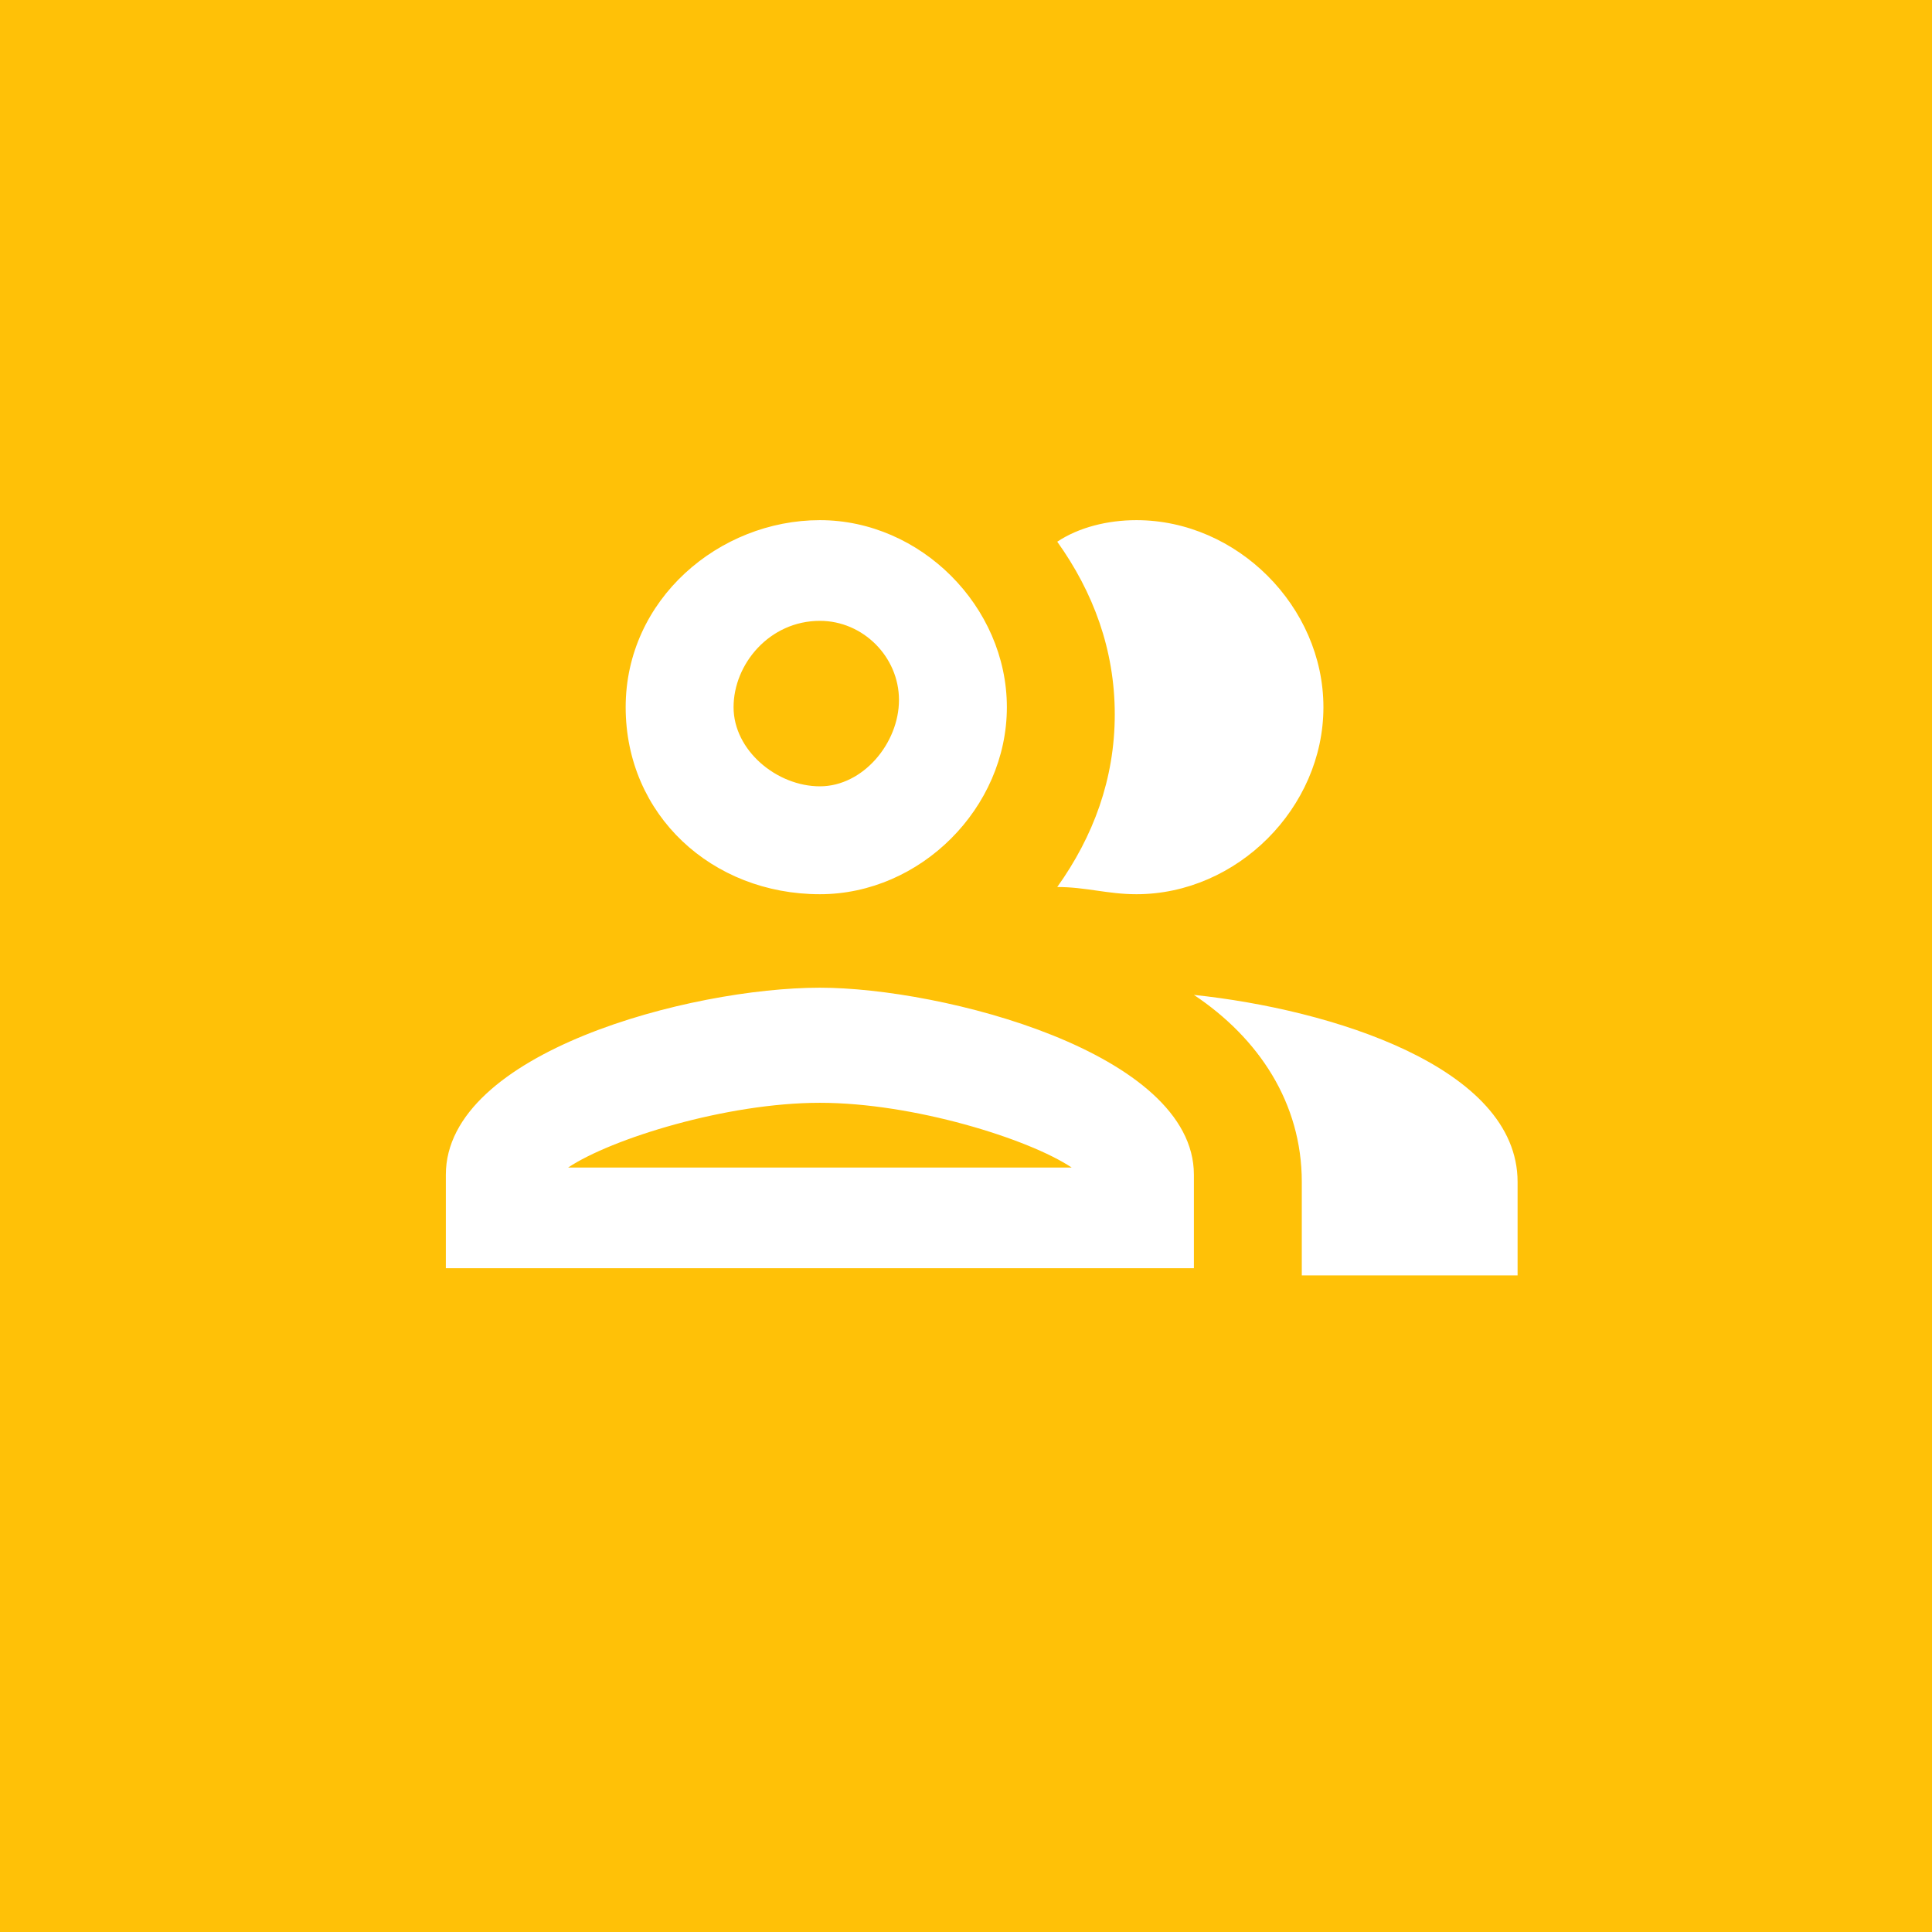
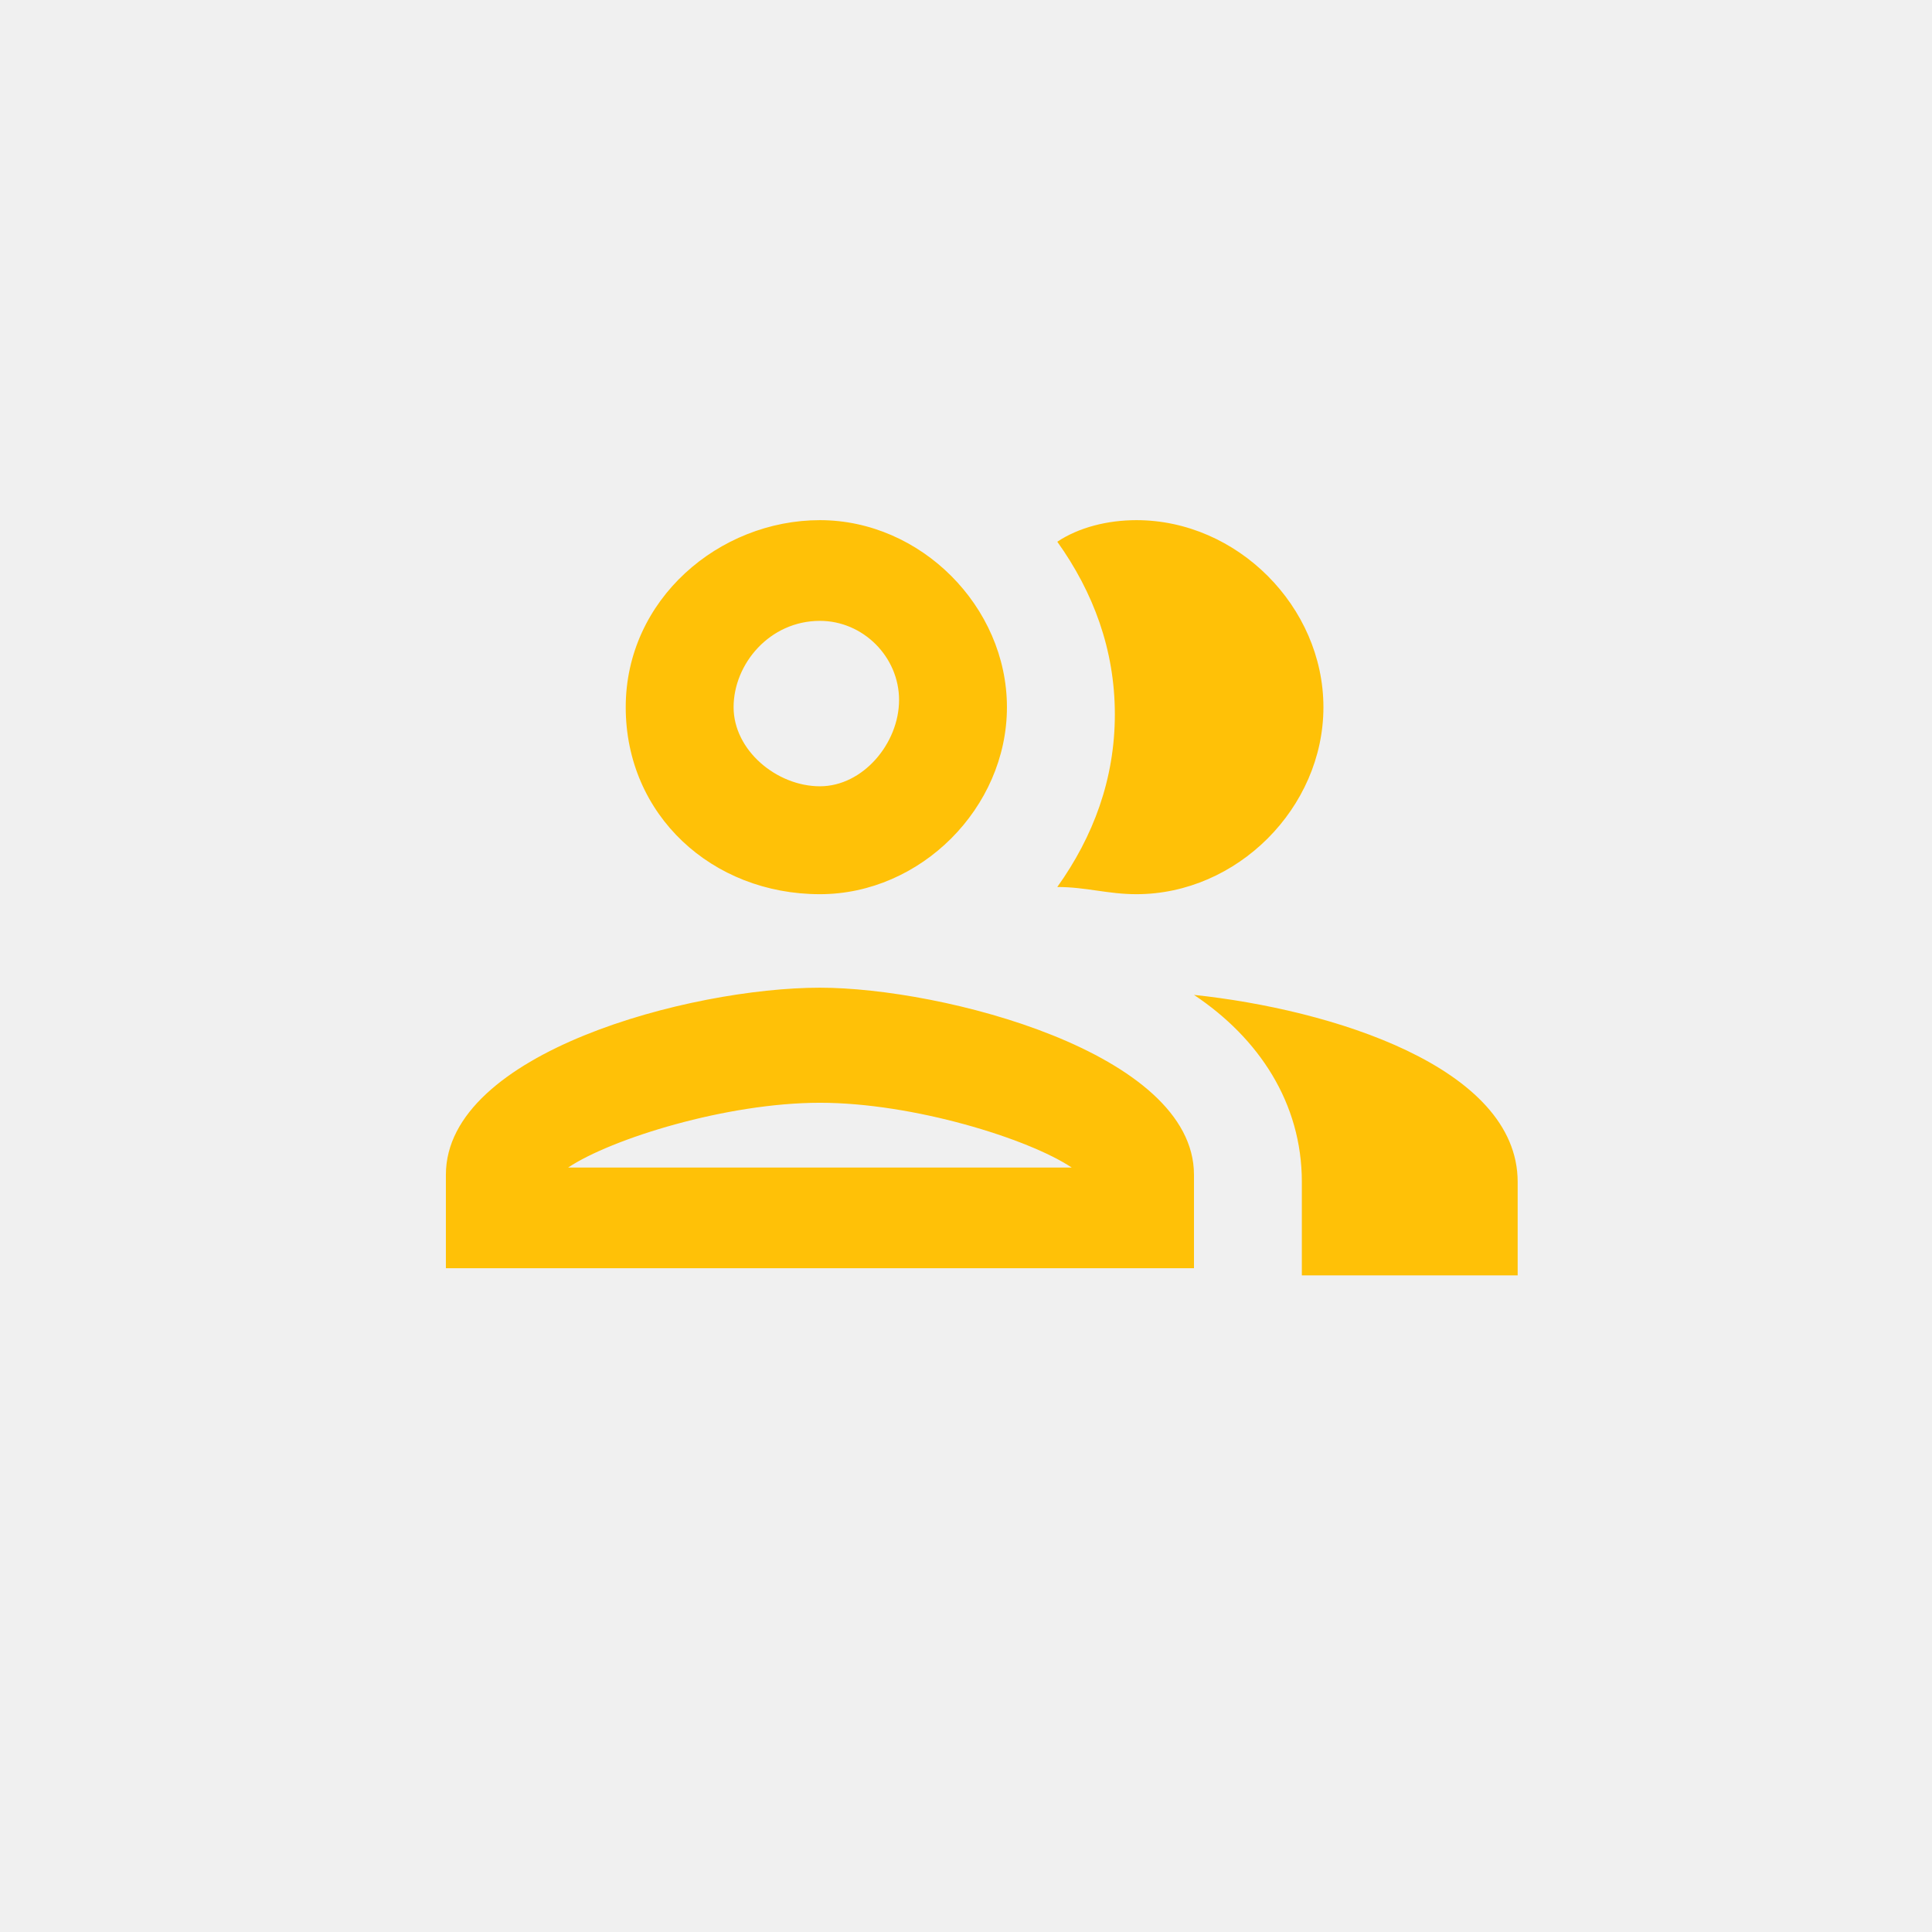
- <svg xmlns="http://www.w3.org/2000/svg" width="26" height="26" viewBox="0 0 26 26" fill="none">
-   <rect width="26" height="26" fill="#FFC107" />
-   <path d="M11.034 13.292C9.291 13.292 6 14.163 6 15.809V17.067H16.067V15.809C16.067 14.163 12.679 13.292 11.034 13.292ZM7.646 15.712C8.226 15.325 9.775 14.841 11.034 14.841C12.292 14.841 13.841 15.325 14.422 15.712H7.646ZM11.034 12.034C12.389 12.034 13.55 10.872 13.55 9.517C13.55 8.162 12.389 7 11.034 7C9.678 7 8.42 8.065 8.42 9.517C8.42 10.969 9.582 12.034 11.034 12.034ZM11.034 8.355C11.614 8.355 12.098 8.839 12.098 9.42C12.098 10.001 11.614 10.582 11.034 10.582C10.453 10.582 9.872 10.098 9.872 9.517C9.872 8.936 10.356 8.355 11.034 8.355ZM16.067 13.389C16.938 13.97 17.519 14.841 17.519 15.906V17.164H20.423V15.906C20.423 14.357 17.906 13.582 16.067 13.389ZM15.293 12.034C16.648 12.034 17.81 10.872 17.81 9.517C17.81 8.162 16.648 7 15.293 7C14.906 7 14.518 7.097 14.228 7.29C14.712 7.968 15.002 8.742 15.002 9.614C15.002 10.485 14.712 11.259 14.228 11.937C14.615 11.937 14.906 12.034 15.293 12.034Z" fill="white" />
+ <svg xmlns="http://www.w3.org/2000/svg" width="48" height="48" viewBox="0 0 48 48" fill="none">
+   <path d="M20.371 24.539C17.154 24.539 11.078 26.148 11.078 29.186V31.509H29.664V29.186C29.664 26.148 23.409 24.539 20.371 24.539ZM14.116 29.007C15.188 28.292 18.048 27.398 20.371 27.398C22.694 27.398 25.553 28.292 26.626 29.007H14.116ZM20.371 22.216C22.873 22.216 25.017 20.071 25.017 17.57C25.017 15.068 22.873 12.923 20.371 12.923C17.869 12.923 15.546 14.889 15.546 17.57C15.546 20.25 17.69 22.216 20.371 22.216ZM20.371 15.425C21.443 15.425 22.337 16.319 22.337 17.391C22.337 18.463 21.443 19.535 20.371 19.535C19.299 19.535 18.226 18.642 18.226 17.57C18.226 16.497 19.12 15.425 20.371 15.425ZM29.664 24.718C31.272 25.79 32.344 27.398 32.344 29.364V31.687H37.706V29.364C37.706 26.505 33.059 25.075 29.664 24.718ZM28.234 22.216C30.736 22.216 32.88 20.071 32.88 17.57C32.88 15.068 30.736 12.923 28.234 12.923C27.519 12.923 26.804 13.102 26.268 13.459C27.162 14.71 27.698 16.14 27.698 17.748C27.698 19.357 27.162 20.786 26.268 22.037C26.983 22.037 27.519 22.216 28.234 22.216Z" fill="#FFC107" />
</svg>
